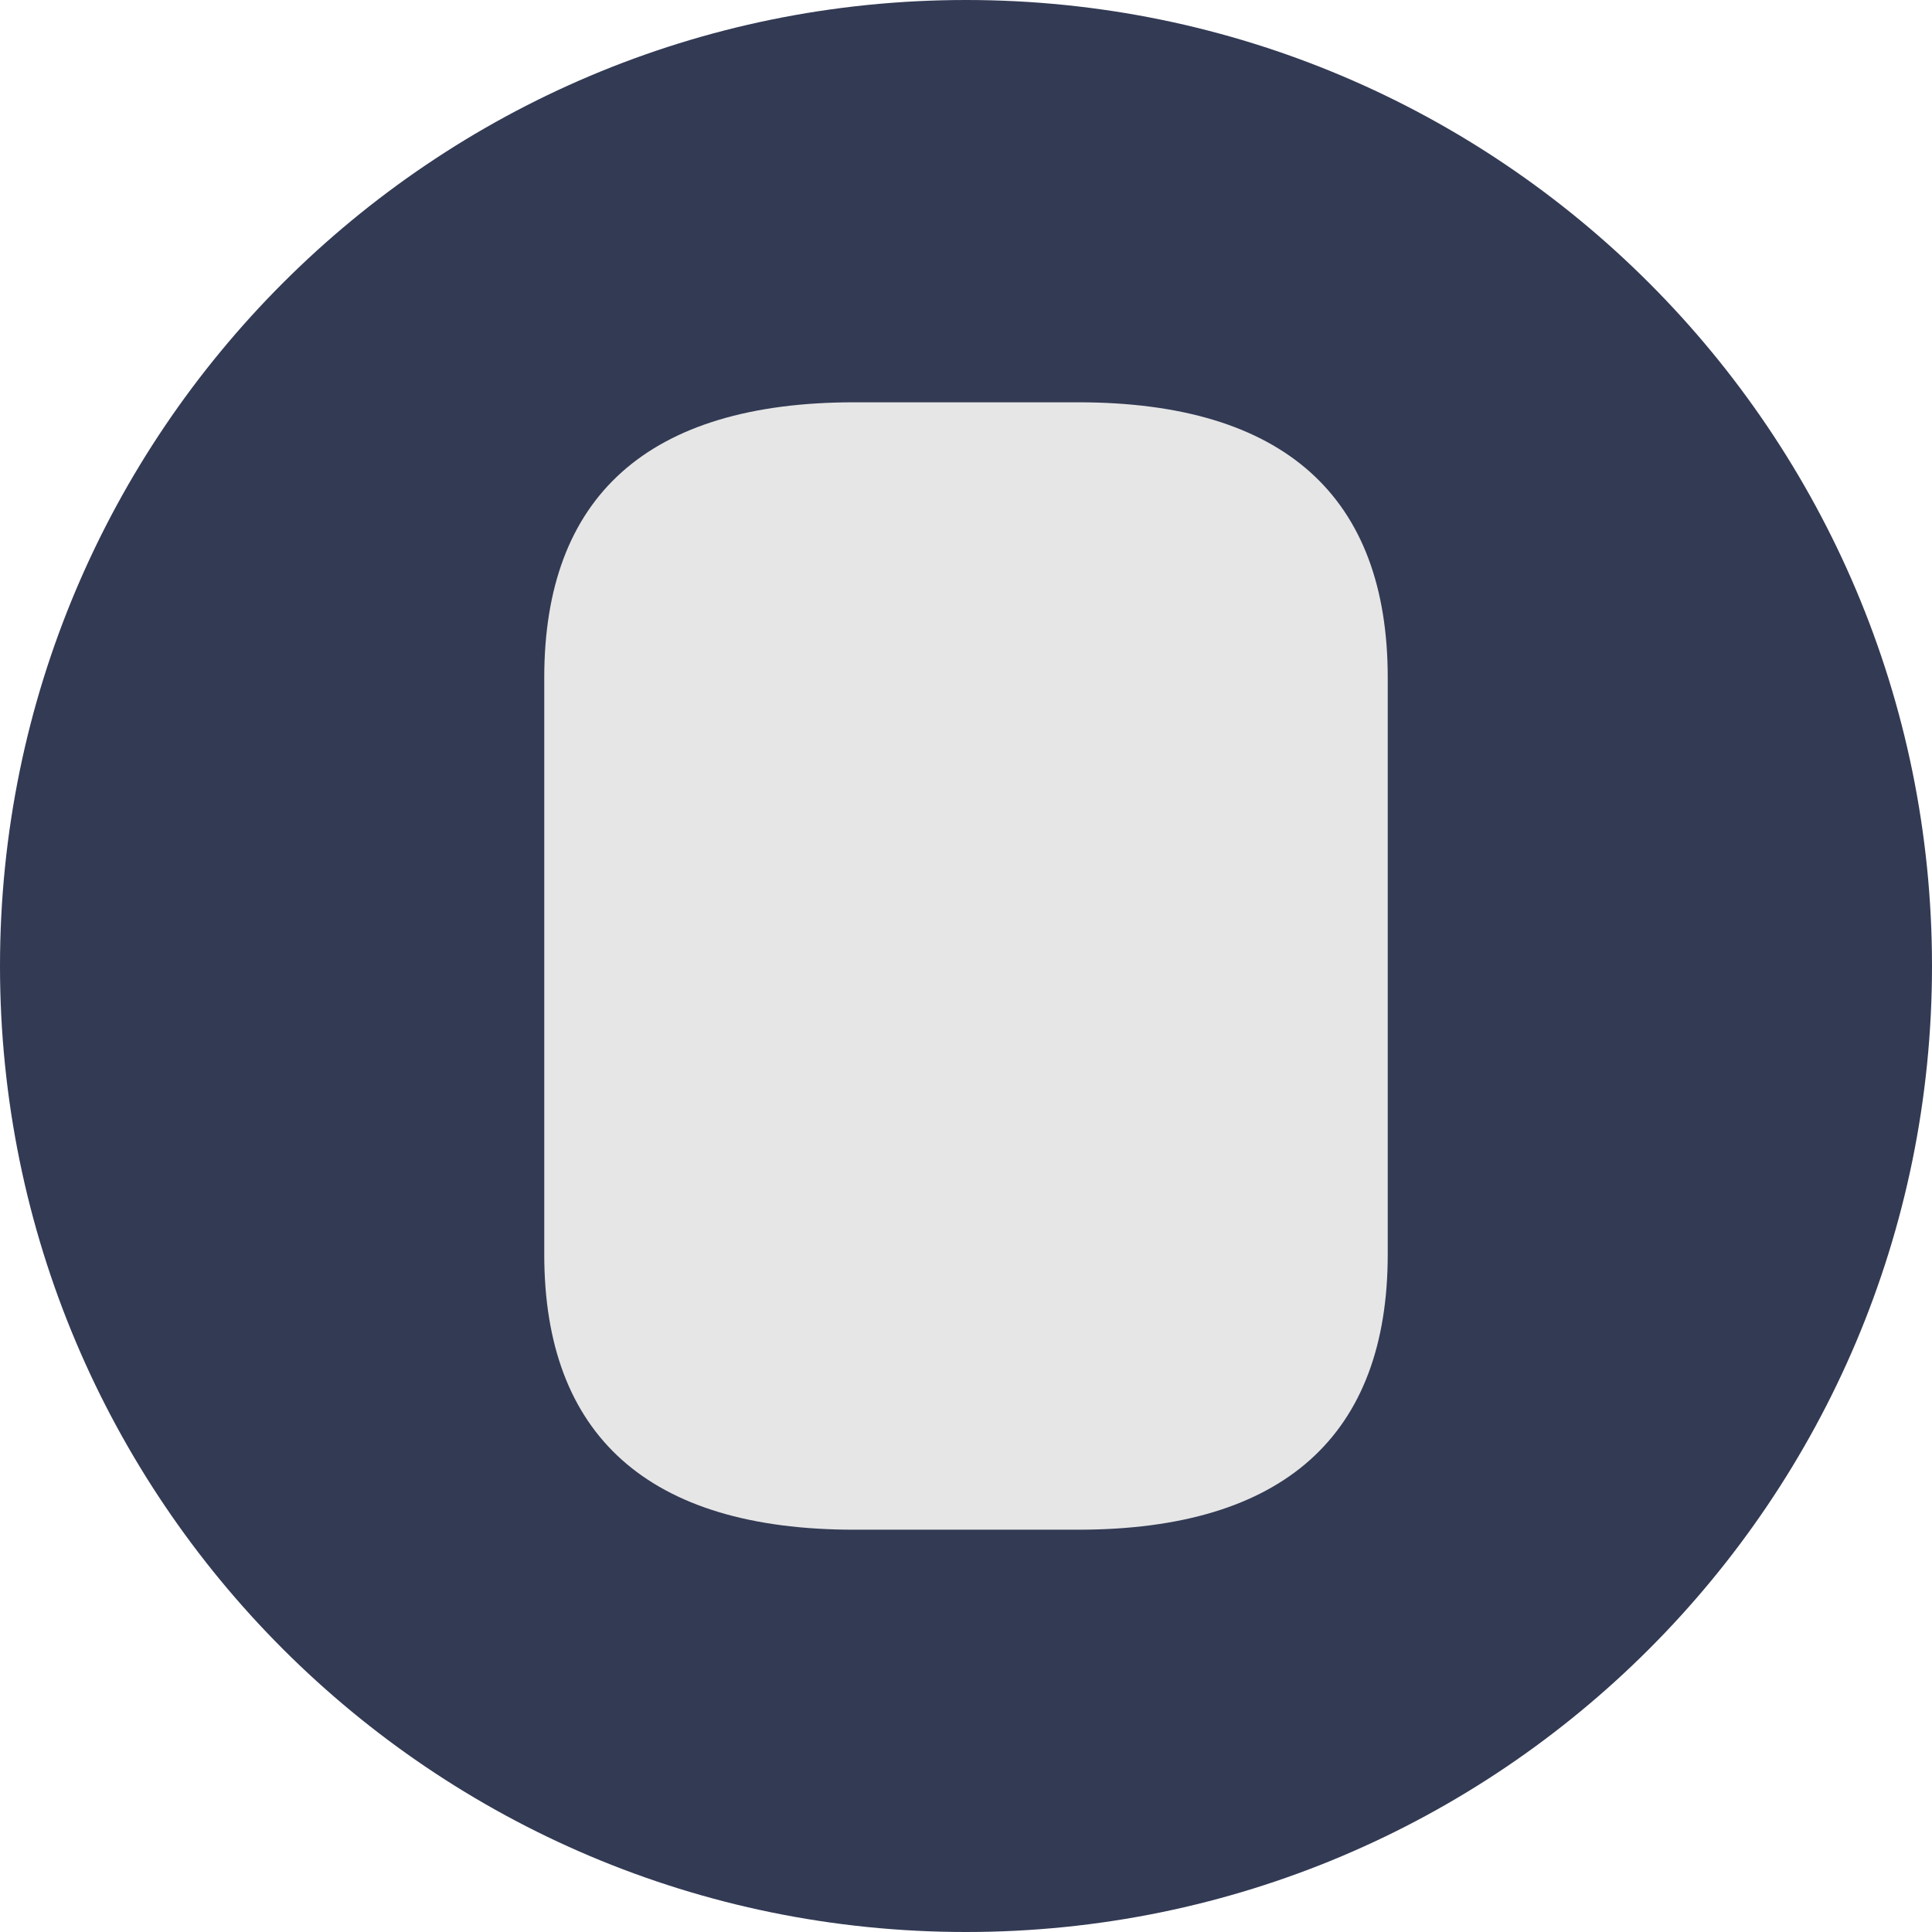
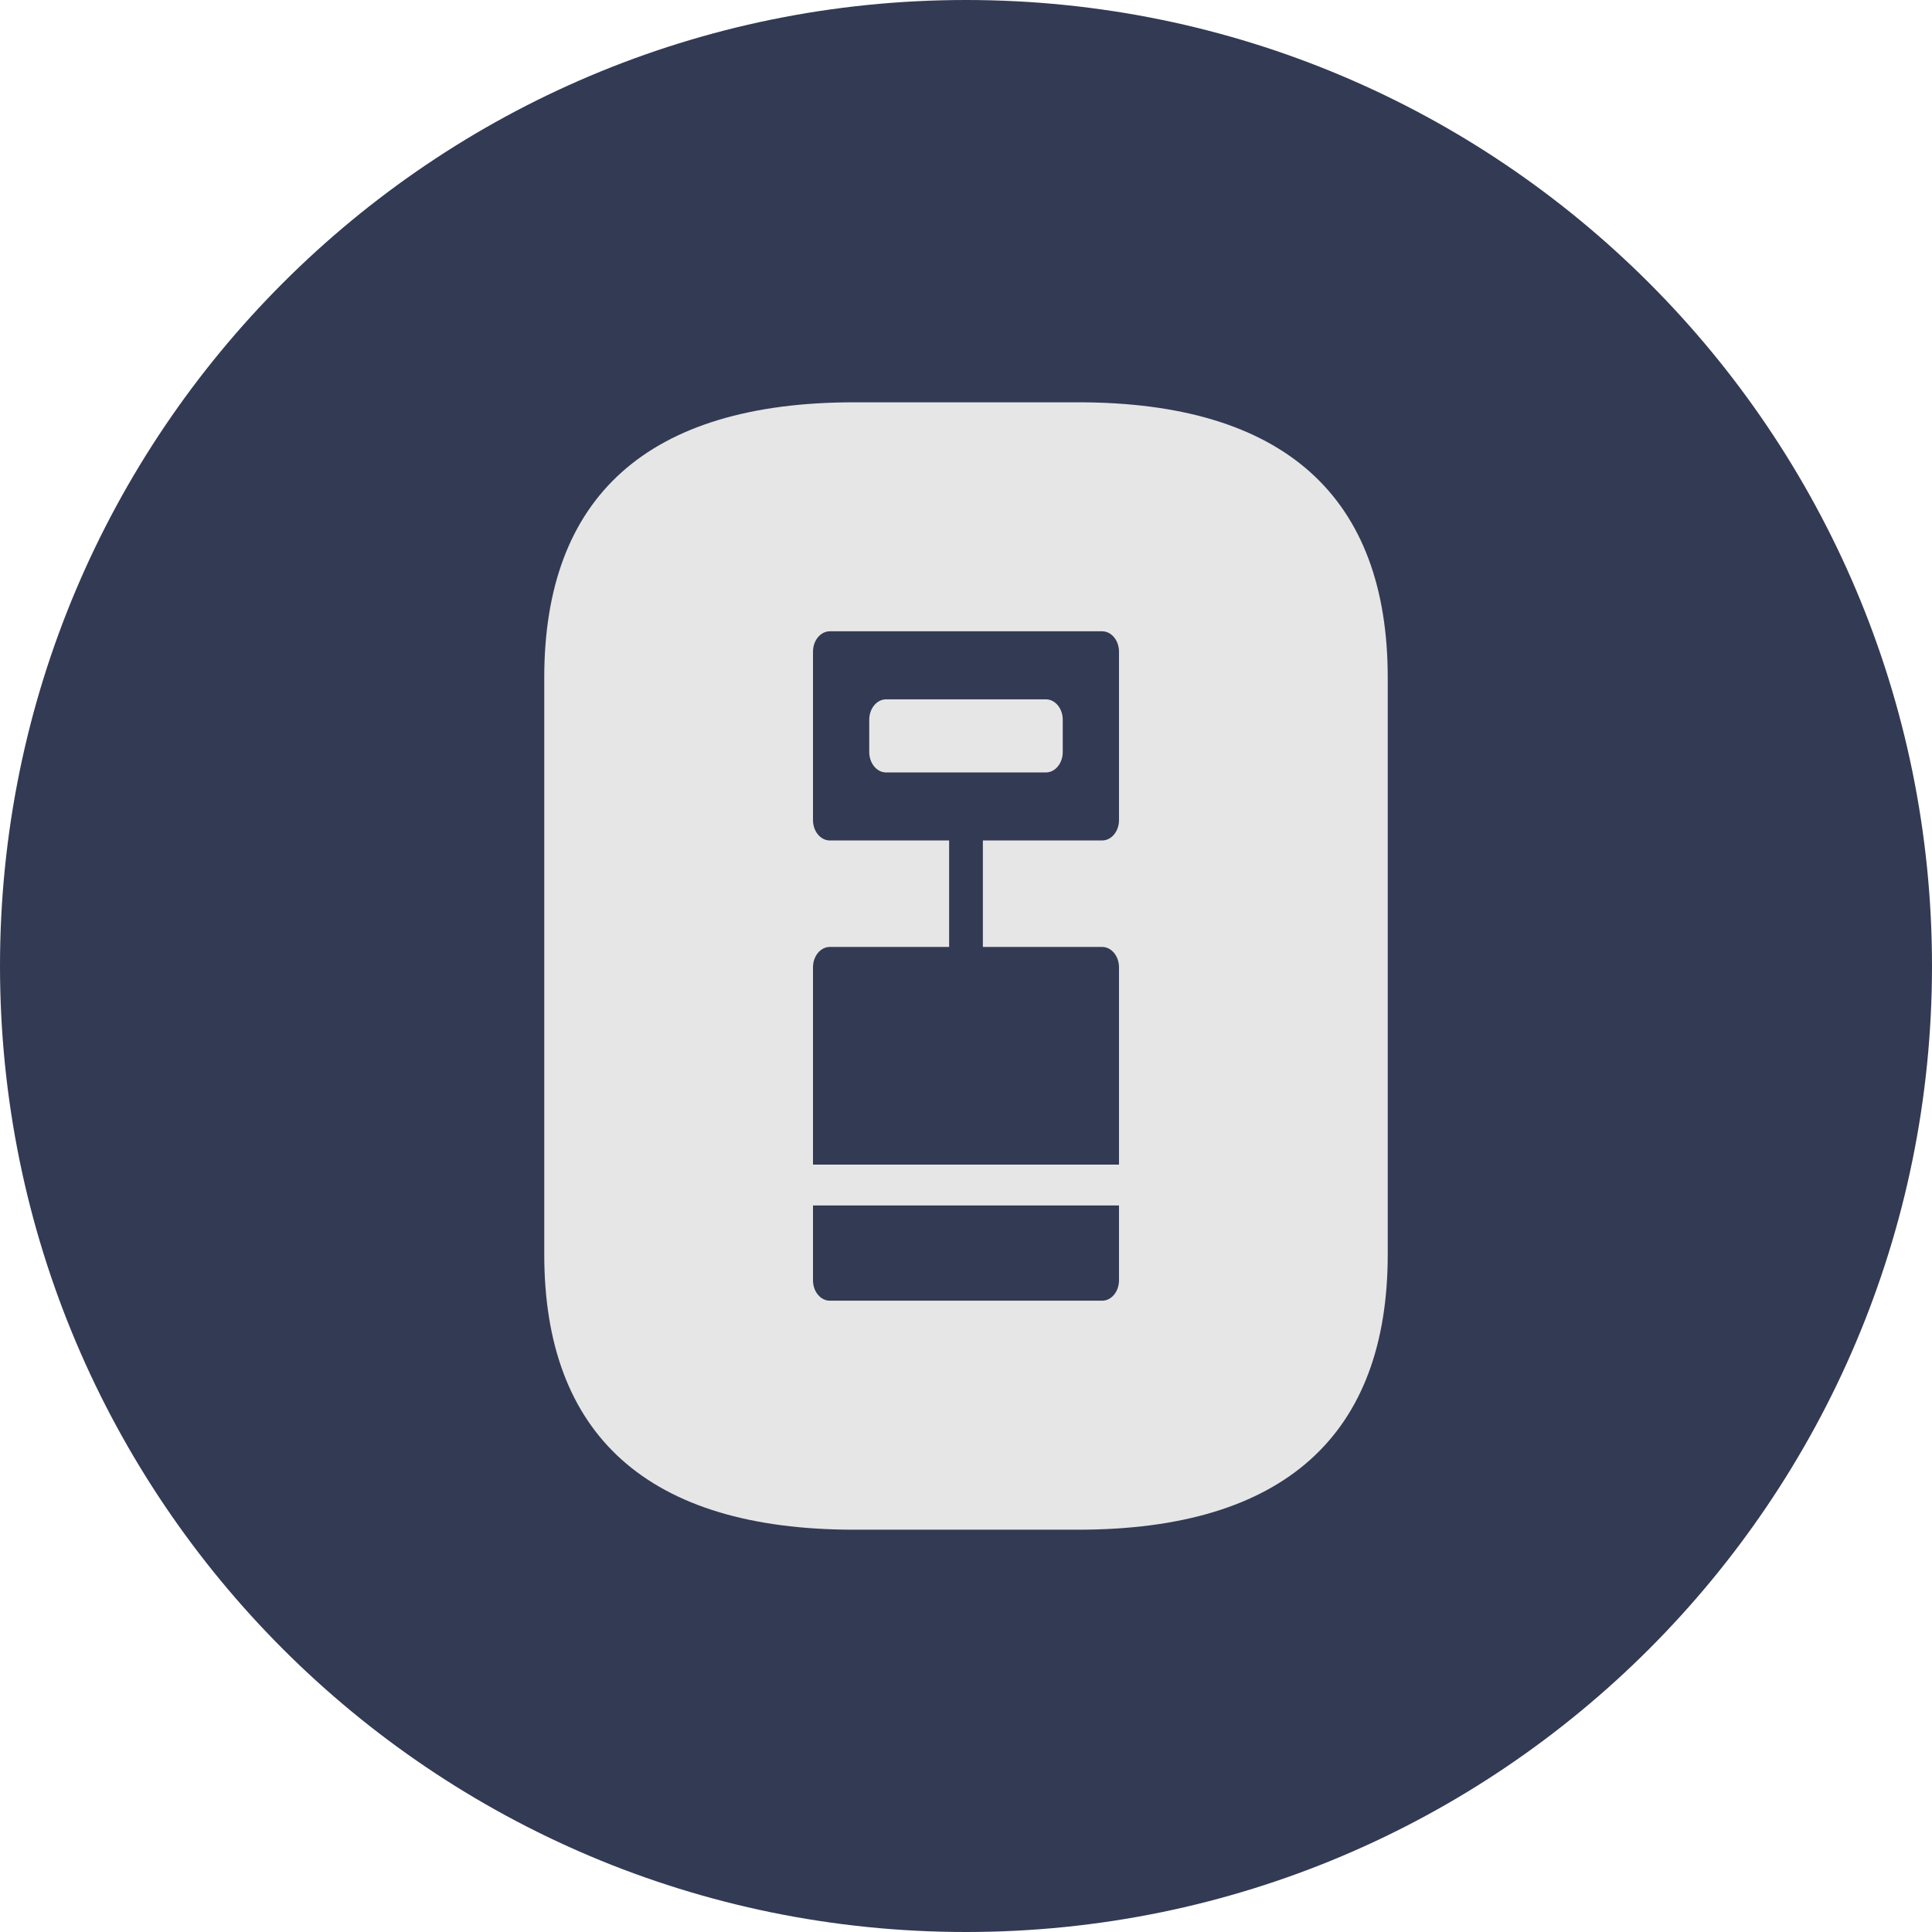
- <svg xmlns="http://www.w3.org/2000/svg" viewBox="0 0 1771.9 1771.9">
+ <svg xmlns="http://www.w3.org/2000/svg" viewBox="0 0 1771.9 1771.9" fill-rule="evenodd" clip-rule="evenodd">
  <path fill="#333A54" d="M885.95 0c489.29,0 885.95,396.66 885.95,885.95 0,489.29 -396.66,885.95 -885.95,885.95 -489.29,0 -885.95,-396.66 -885.95,-885.95 0,-489.29 396.66,-885.95 885.95,-885.95z" />
  <path fill="#E6E6E6" d="M499.15 1150.36c0,165.59 94.78,252.58 284.34,252.58l205.17 0c189.29,0 284.08,-86.99 284.08,-252.58l0 -528.82c0,-165.88 -94.8,-252.58 -284.08,-252.58l-205.17 0c-189.57,0 -284.34,86.7 -284.34,252.58l0 528.82zm246.47 -44.8l0 68.63c0,10.34 6.93,18.72 15.48,18.72l249.7 0c8.55,0 15.47,-8.38 15.47,-18.72l0 -68.63 -280.65 0zm265.18 -334.74c8.55,0 15.47,-8.38 15.47,-18.72l0 -154.4c0,-10.34 -6.93,-18.72 -15.47,-18.72l-249.7 0c-8.55,0 -15.48,8.38 -15.48,18.72l0 154.4c0,10.34 6.93,18.72 15.48,18.72l109.37 0 0 97.65 -109.37 0c-8.55,0 -15.48,8.38 -15.48,18.72l0 180.93 280.65 0 0 -180.93c0,-10.33 -6.93,-18.72 -15.47,-18.72l-109.37 0 0 -97.65 109.37 0zm-198.11 -62.39c-8.55,0 -15.48,-8.38 -15.48,-18.72l0 -29.61c0,-10.34 6.93,-18.72 15.48,-18.72l146.51 0c8.55,0 15.48,8.38 15.48,18.72l0 29.61c0,10.34 -6.93,18.72 -15.48,18.72l-146.51 0z" />
</svg>
